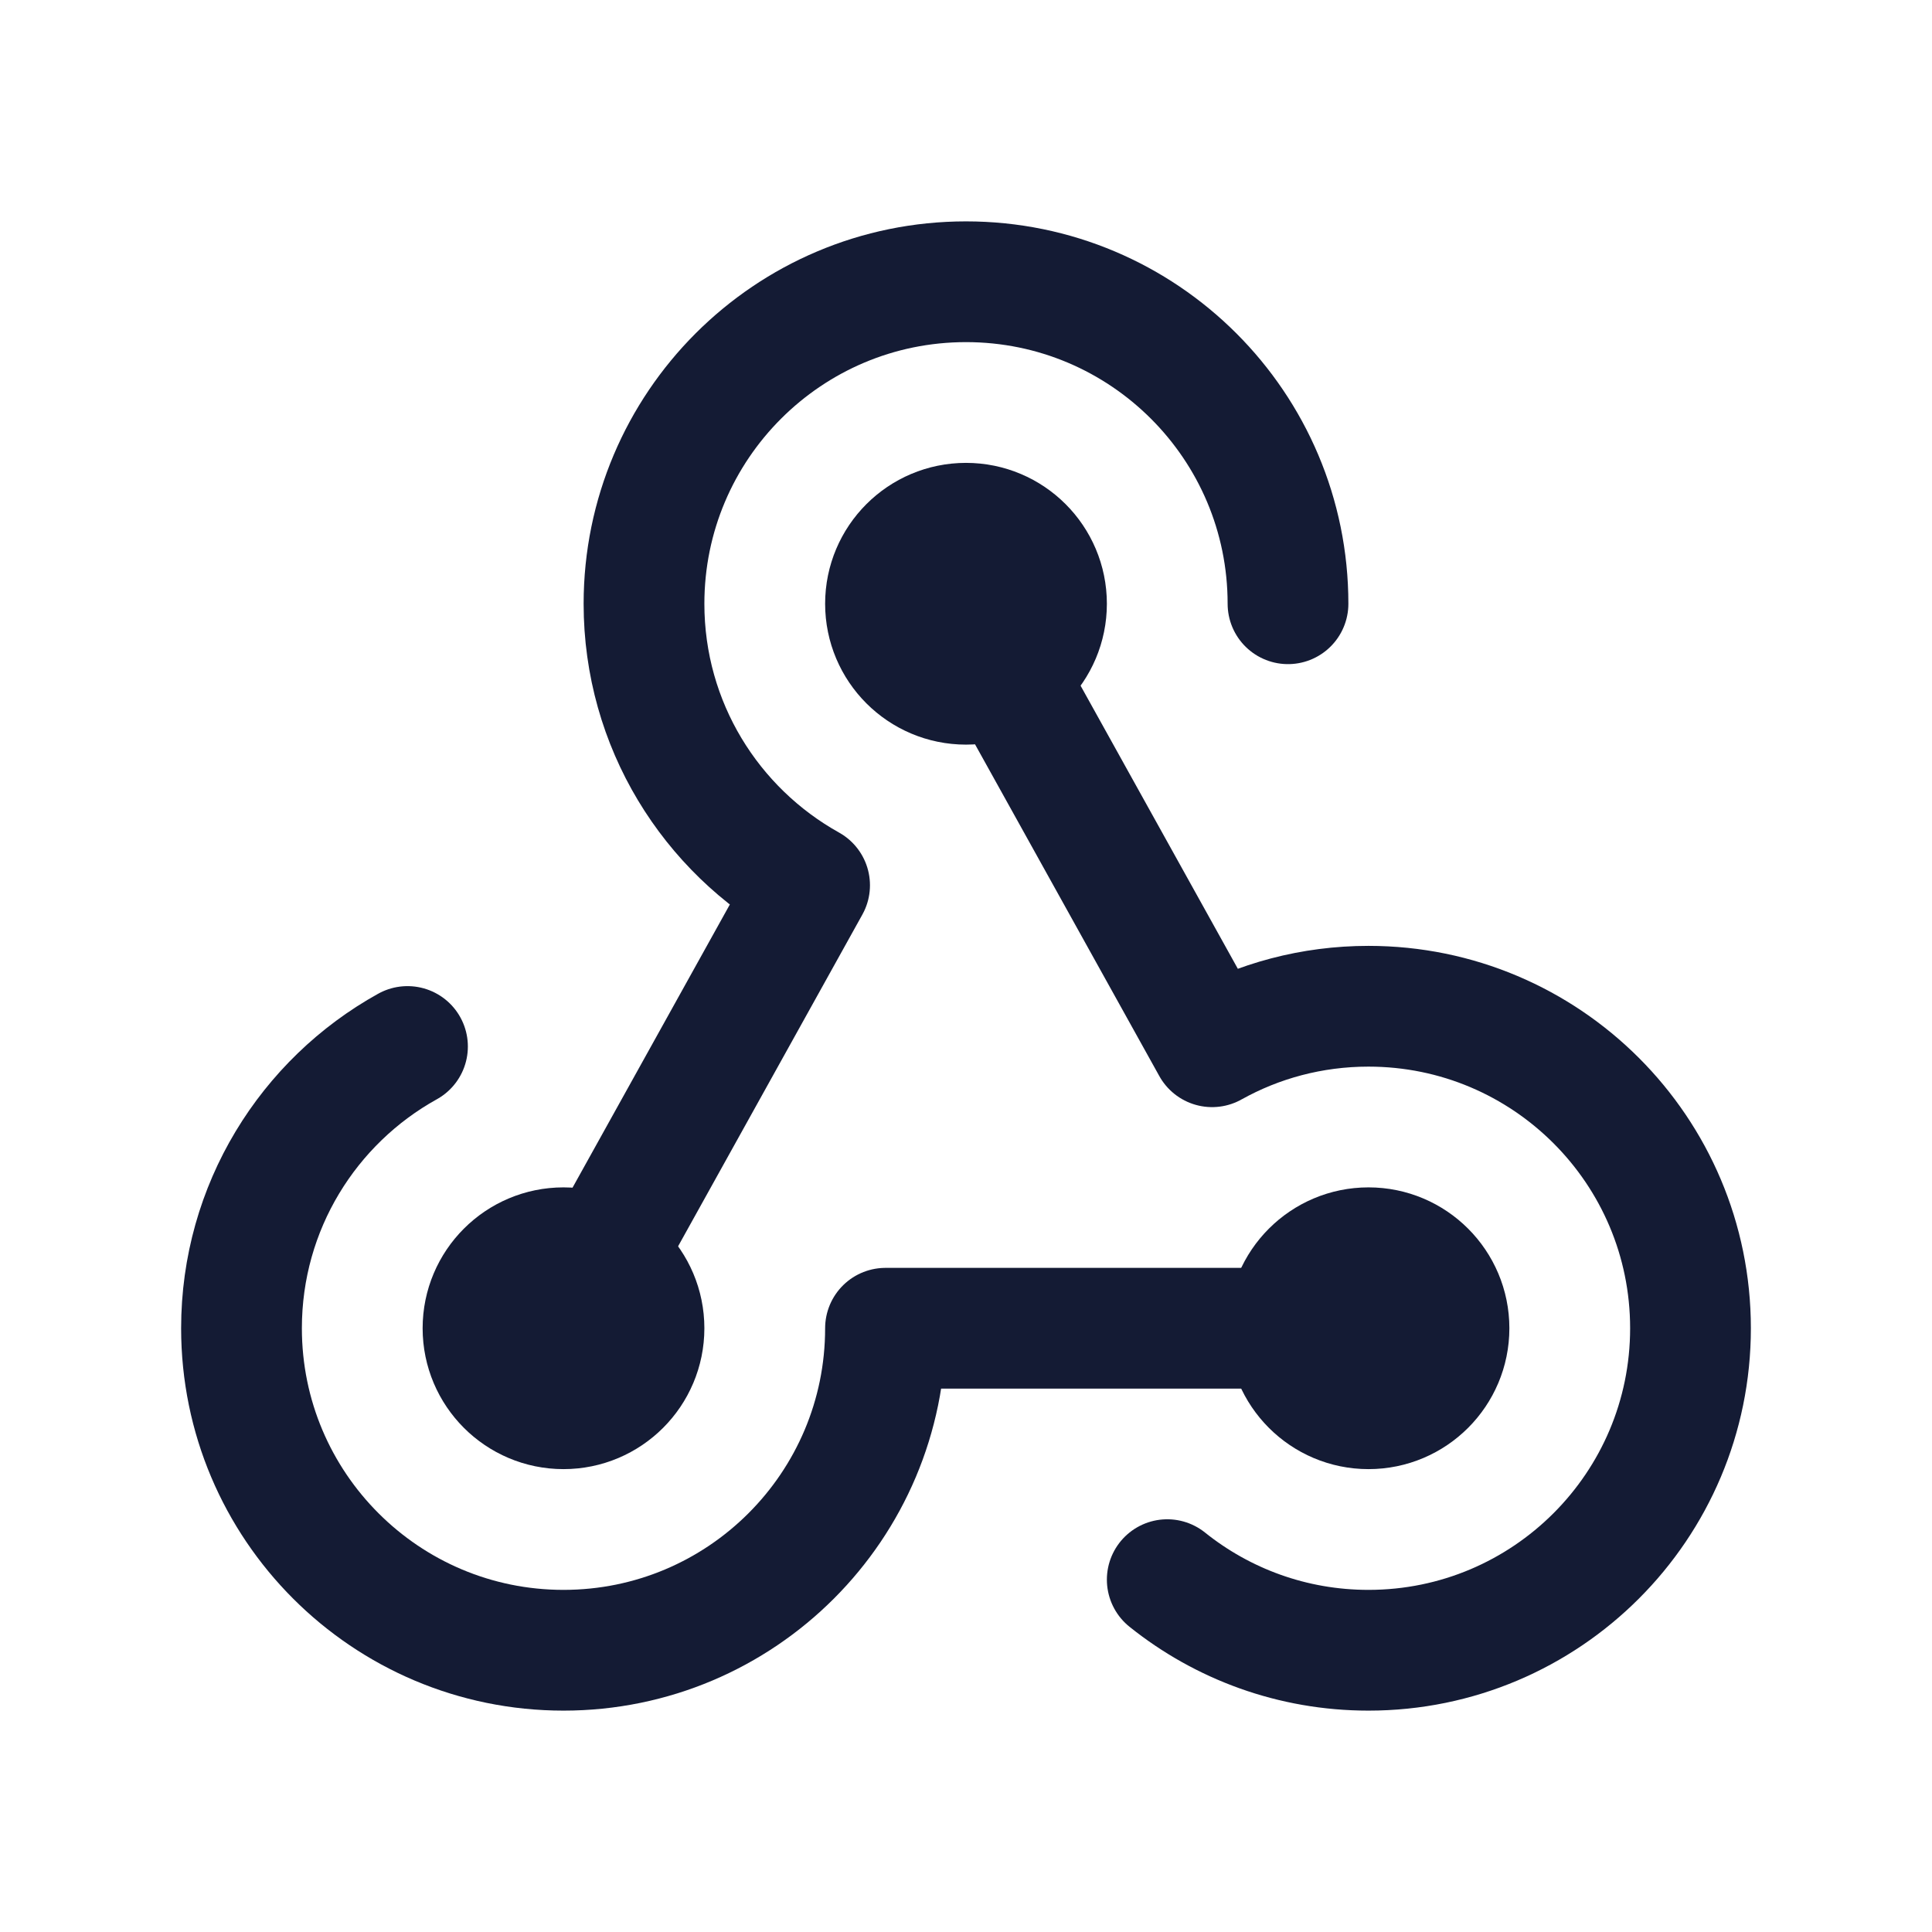
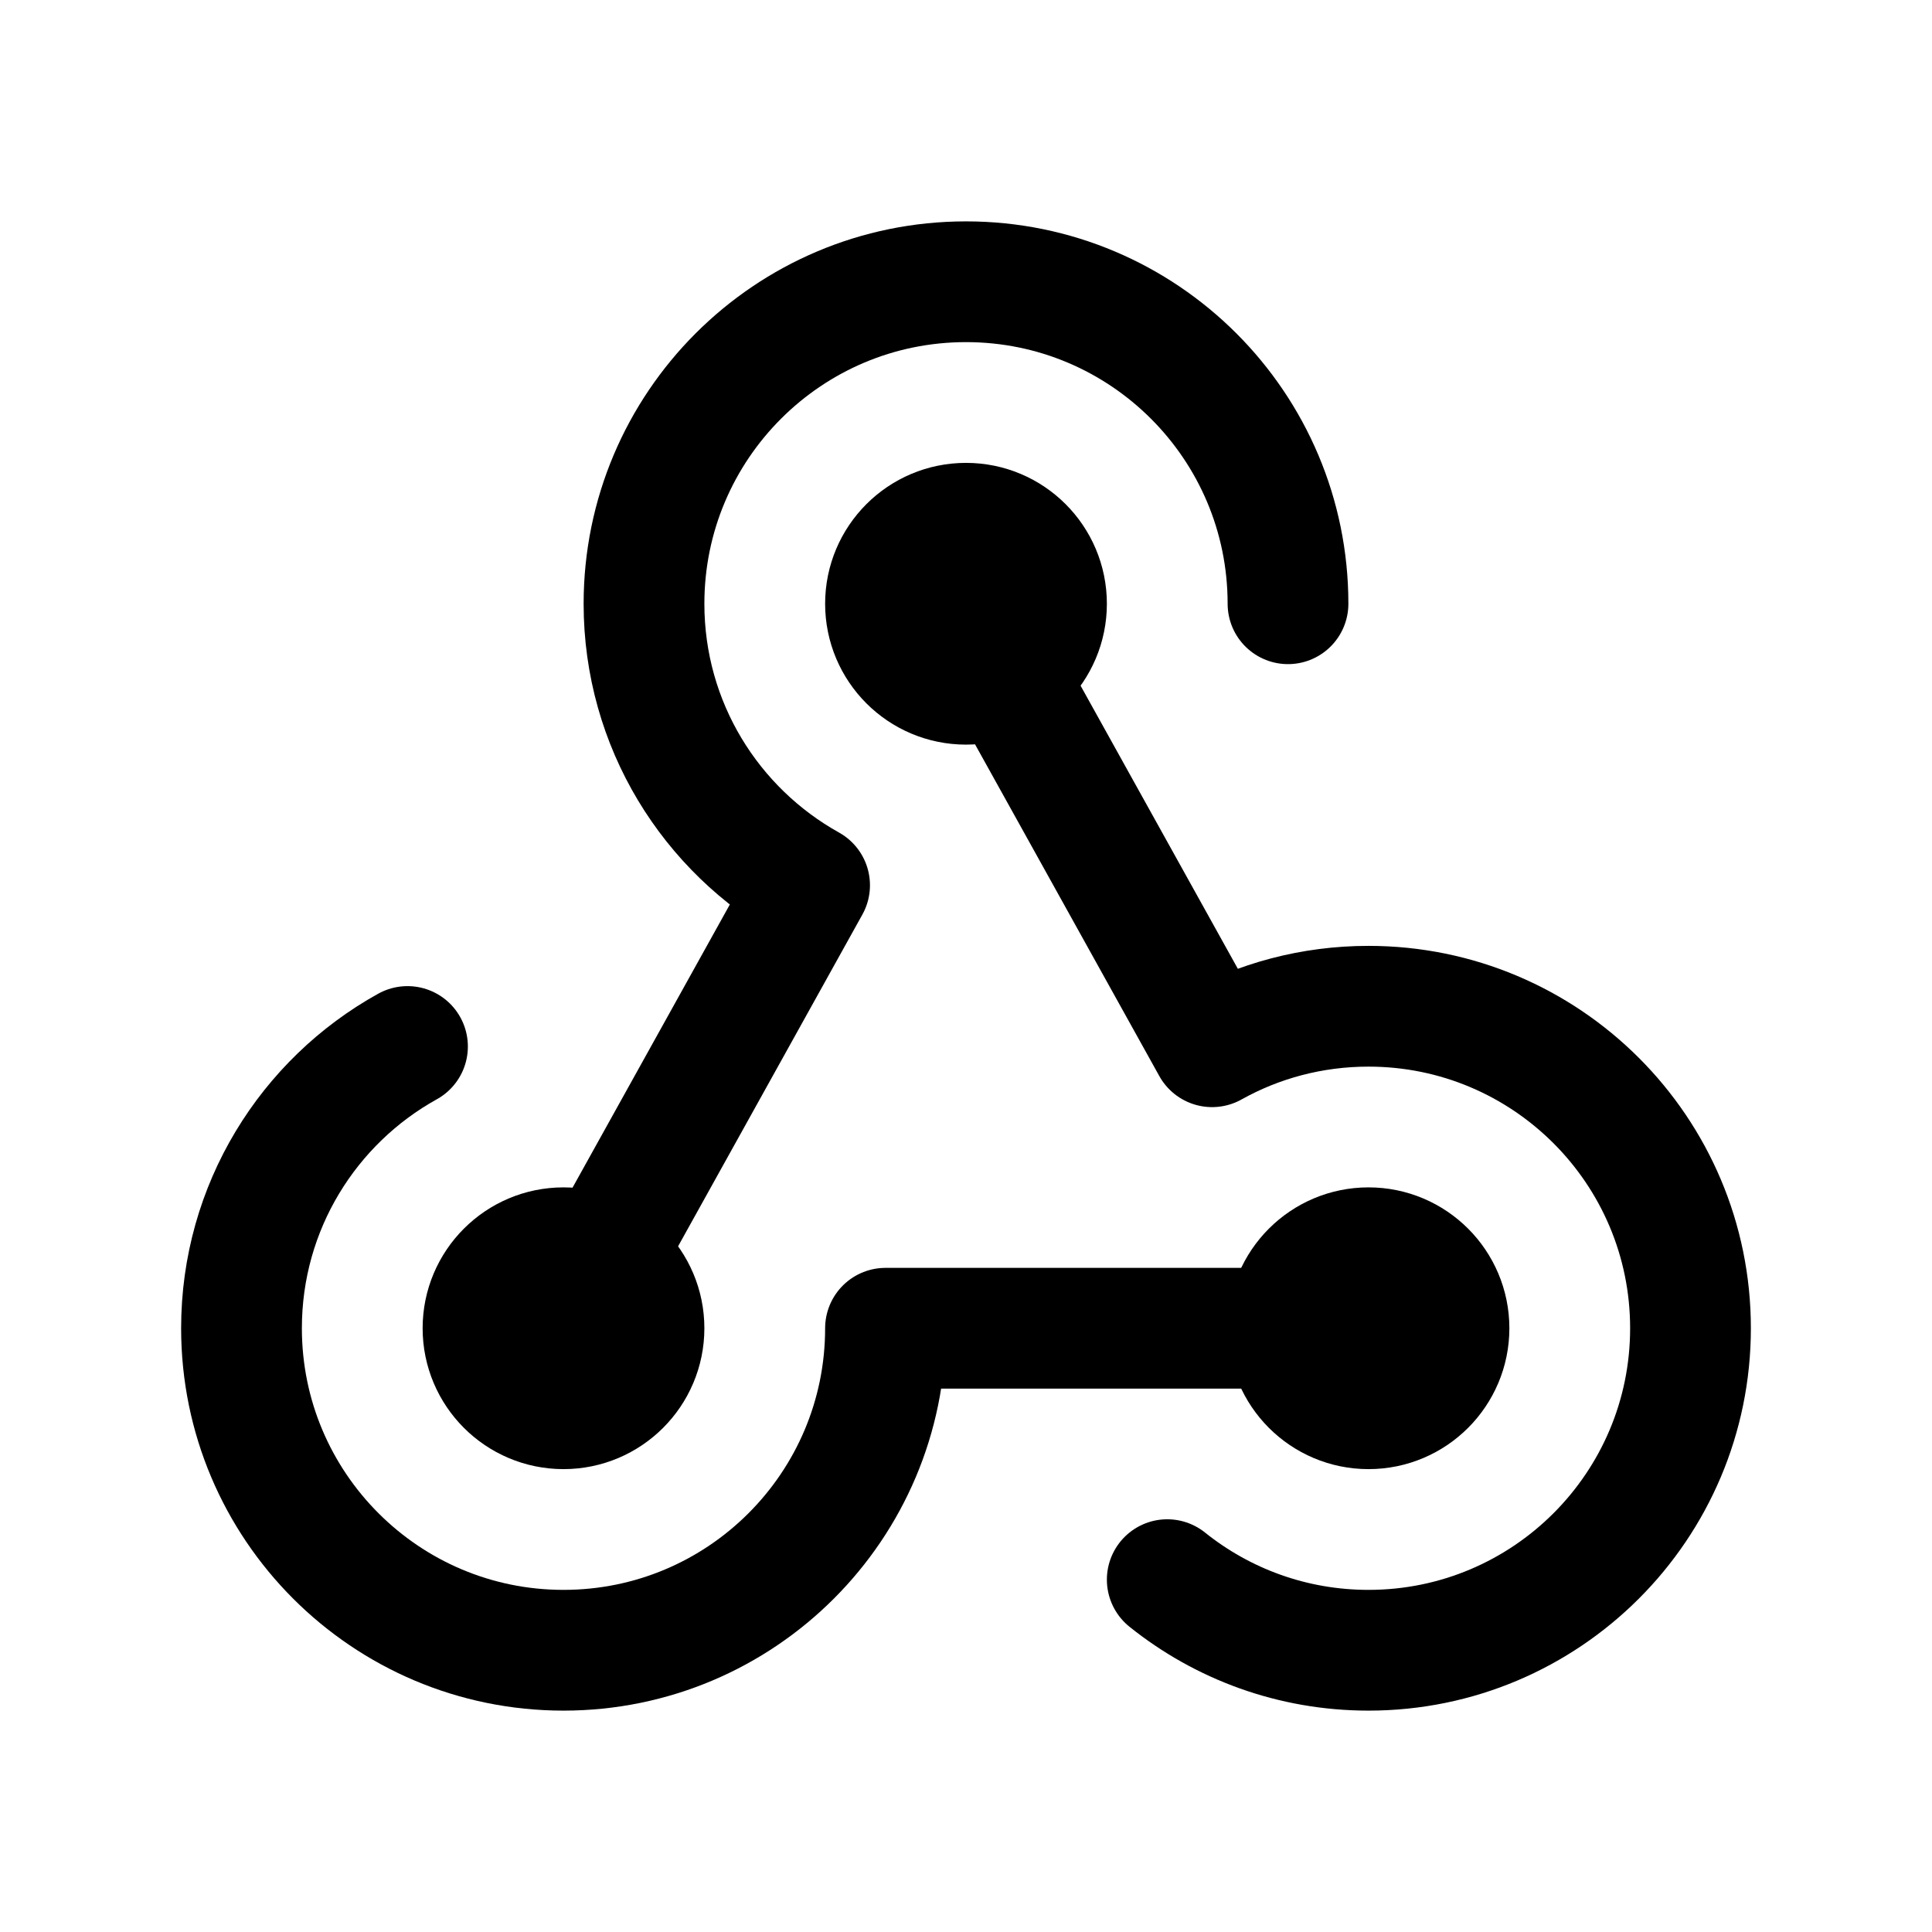
<svg xmlns="http://www.w3.org/2000/svg" width="24" height="24" viewBox="0 0 24 24" fill="none">
-   <path d="M5.062 13C3.832 13.682 3 14.994 3 16.5C3 18.709 4.791 20.5 7 20.5C9.209 20.5 11 18.709 11 16.5H17" stroke="#141B34" stroke-width="1.5" stroke-linecap="round" stroke-linejoin="round" />
-   <path d="M12 7.5L15.057 13.003C15.632 12.682 16.295 12.5 17 12.5C19.209 12.5 21 14.291 21 16.5C21 18.709 19.209 20.5 17 20.5C16.054 20.5 15.185 20.172 14.5 19.623" stroke="#141B34" stroke-width="1.5" stroke-linecap="round" stroke-linejoin="round" />
-   <path d="M12 8.5C12.552 8.5 13 8.052 13 7.5C13 6.948 12.552 6.5 12 6.5M12 8.5C11.448 8.5 11 8.052 11 7.5C11 6.948 11.448 6.5 12 6.5M12 8.5V6.5" stroke="#141B34" stroke-width="1.5" />
-   <path d="M7 17.5C7.552 17.5 8 17.052 8 16.5C8 15.948 7.552 15.5 7 15.5M7 17.5C6.448 17.5 6 17.052 6 16.5C6 15.948 6.448 15.5 7 15.5M7 17.5V15.5" stroke="#141B34" stroke-width="1.5" />
-   <path d="M17 17.5C17.552 17.5 18 17.052 18 16.5C18 15.948 17.552 15.5 17 15.5M17 17.5C16.448 17.5 16 17.052 16 16.5C16 15.948 16.448 15.5 17 15.5M17 17.5V15.5" stroke="#141B34" stroke-width="1.5" />
-   <path d="M16 7.5C16 5.291 14.209 3.5 12 3.5C9.791 3.5 8 5.291 8 7.5C8 9.004 8.83 10.314 10.057 10.997L7 16.5" stroke="#141B34" stroke-width="1.5" stroke-linecap="round" stroke-linejoin="round" />
+   <path d="M5.062 13C3.832 13.682 3 14.994 3 16.5C3 18.709 4.791 20.5 7 20.5C9.209 20.5 11 18.709 11 16.5H17" stroke="currentColor" stroke-width="1.5" stroke-linecap="round" stroke-linejoin="round" />
+   <path d="M12 7.5L15.057 13.003C15.632 12.682 16.295 12.5 17 12.5C19.209 12.5 21 14.291 21 16.5C21 18.709 19.209 20.5 17 20.5C16.054 20.5 15.185 20.172 14.5 19.623" stroke="currentColor" stroke-width="1.5" stroke-linecap="round" stroke-linejoin="round" />
+   <path d="M12 8.5C12.552 8.5 13 8.052 13 7.5C13 6.948 12.552 6.5 12 6.5M12 8.5C11.448 8.5 11 8.052 11 7.5C11 6.948 11.448 6.5 12 6.5M12 8.5V6.5" stroke="currentColor" stroke-width="1.5" />
+   <path d="M7 17.5C7.552 17.5 8 17.052 8 16.5C8 15.948 7.552 15.5 7 15.5M7 17.5C6.448 17.5 6 17.052 6 16.5C6 15.948 6.448 15.5 7 15.5M7 17.5V15.5" stroke="currentColor" stroke-width="1.5" />
+   <path d="M17 17.5C17.552 17.5 18 17.052 18 16.5C18 15.948 17.552 15.5 17 15.5M17 17.5C16.448 17.5 16 17.052 16 16.5C16 15.948 16.448 15.5 17 15.5M17 17.5V15.5" stroke="currentColor" stroke-width="1.5" />
+   <path d="M16 7.5C16 5.291 14.209 3.5 12 3.5C9.791 3.5 8 5.291 8 7.5C8 9.004 8.83 10.314 10.057 10.997L7 16.5" stroke="currentColor" stroke-width="1.5" stroke-linecap="round" stroke-linejoin="round" />
</svg>
